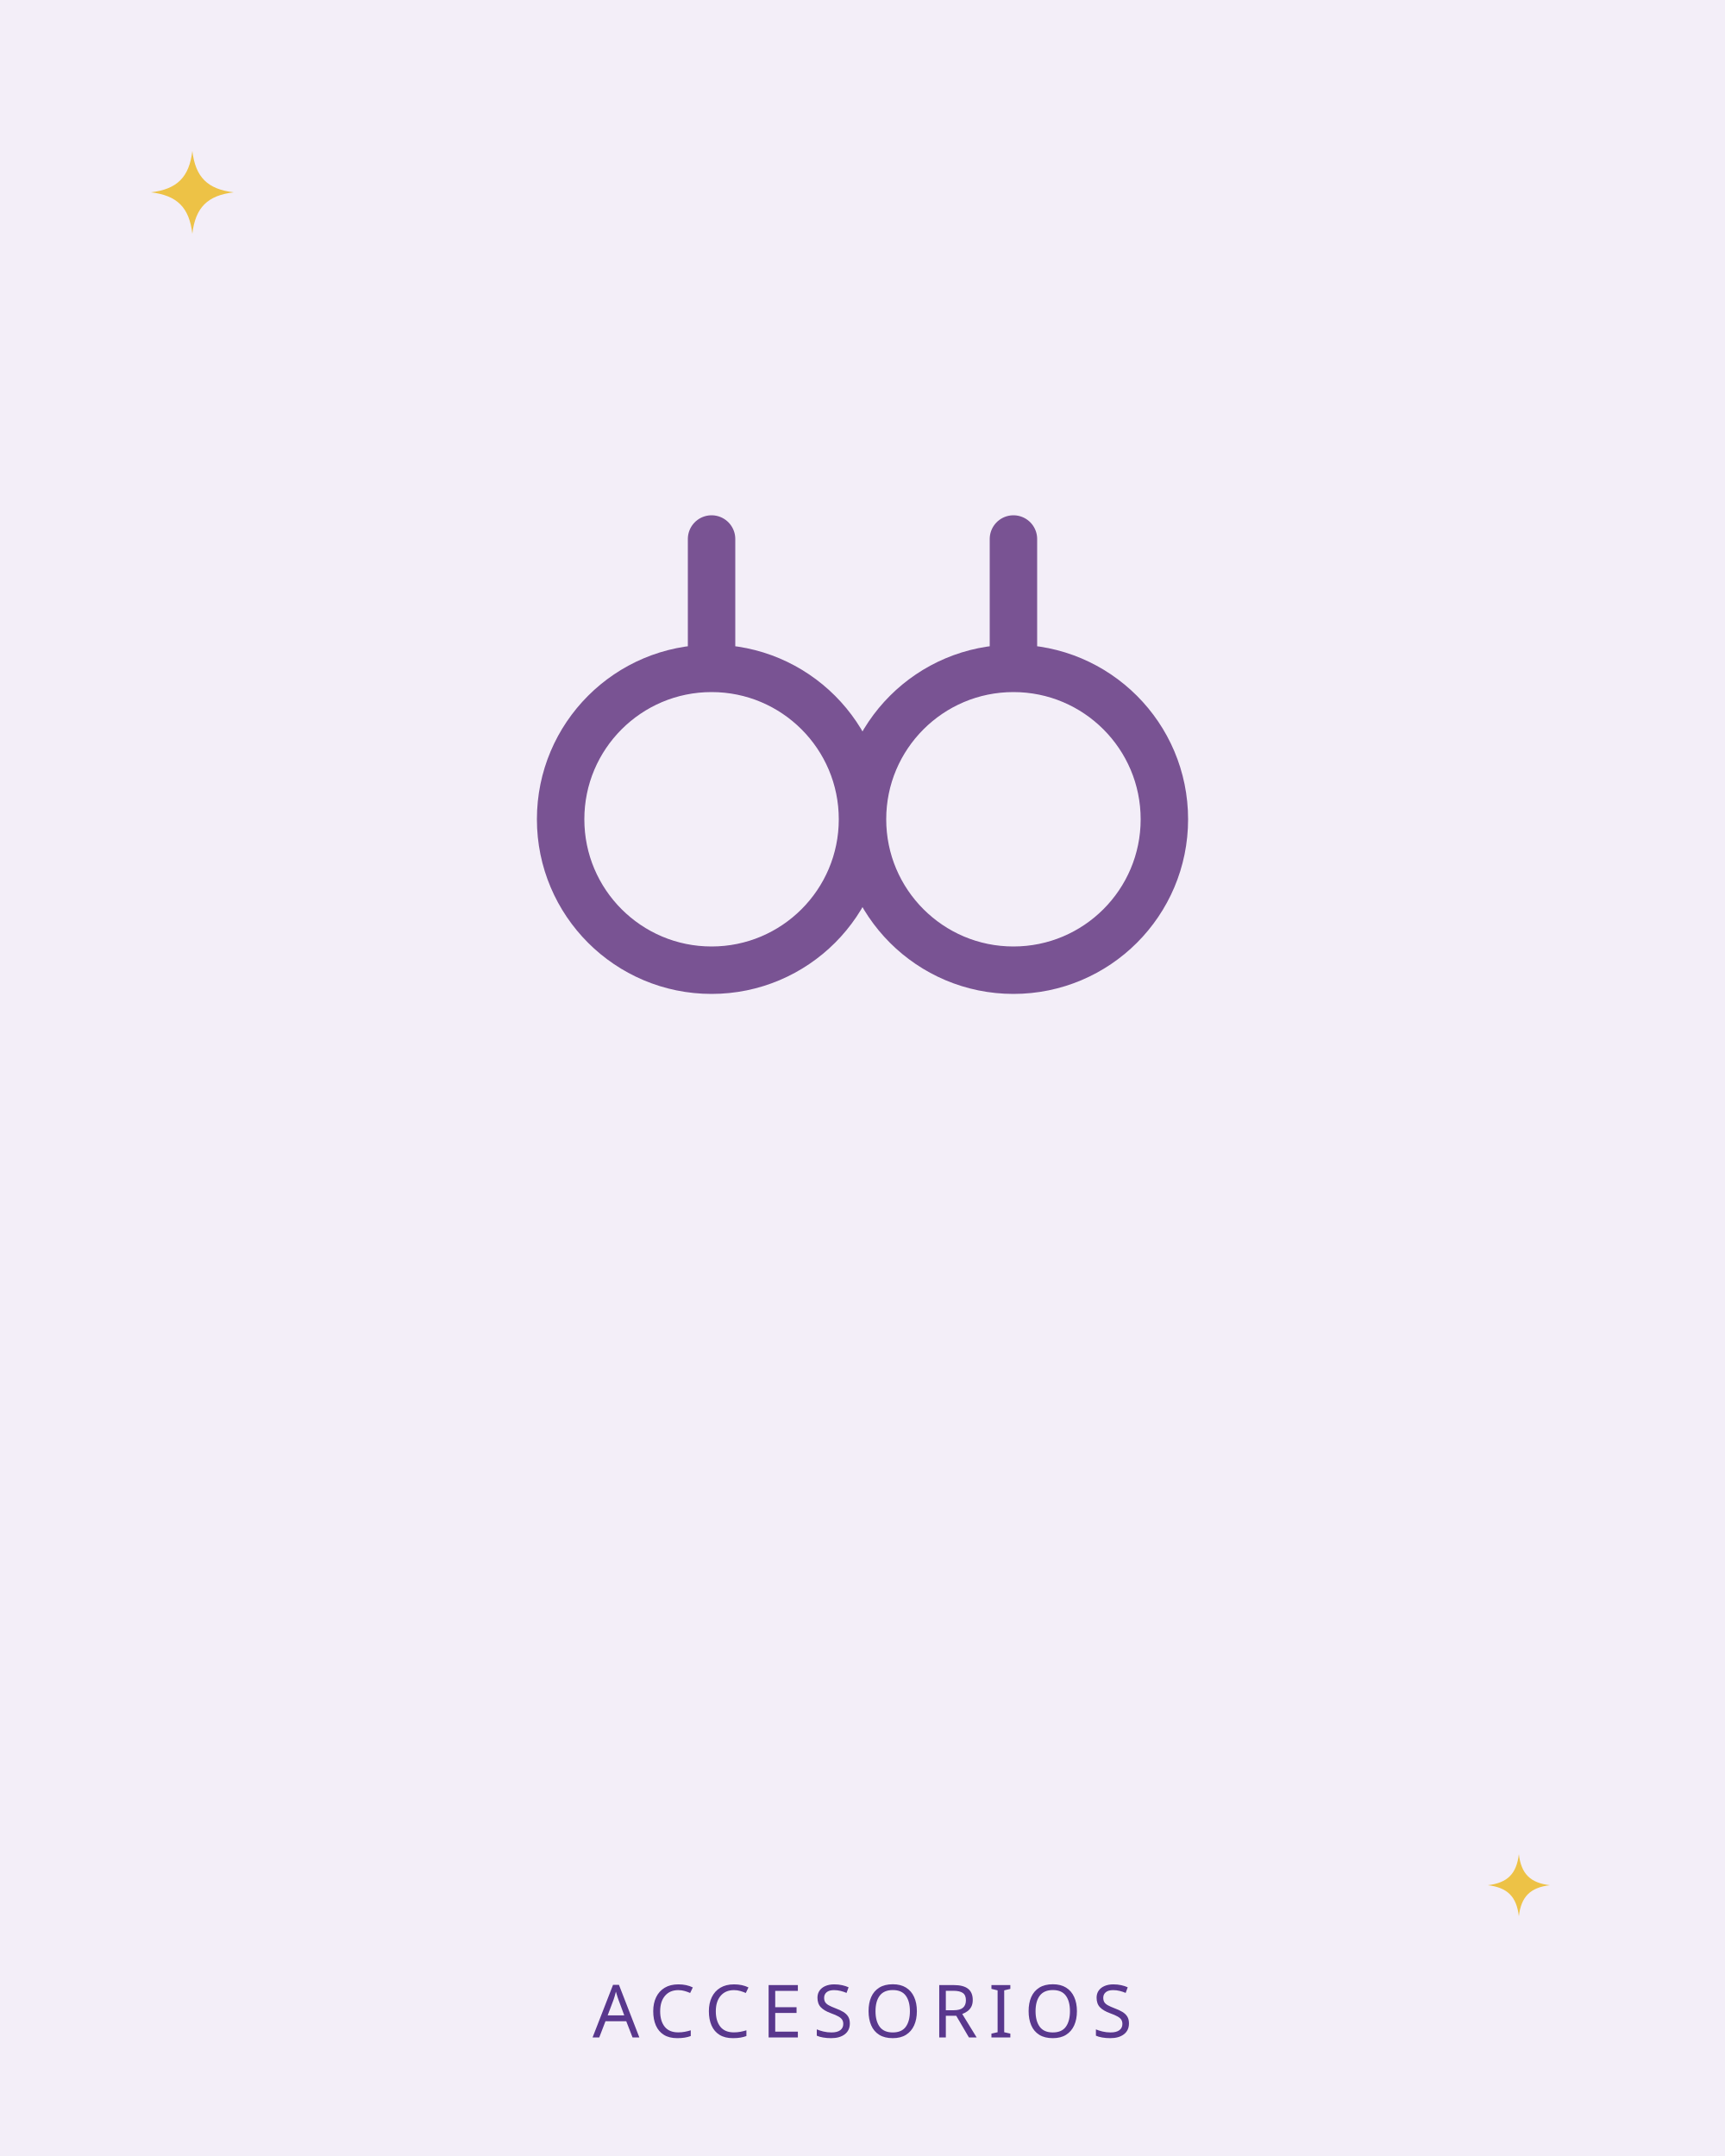
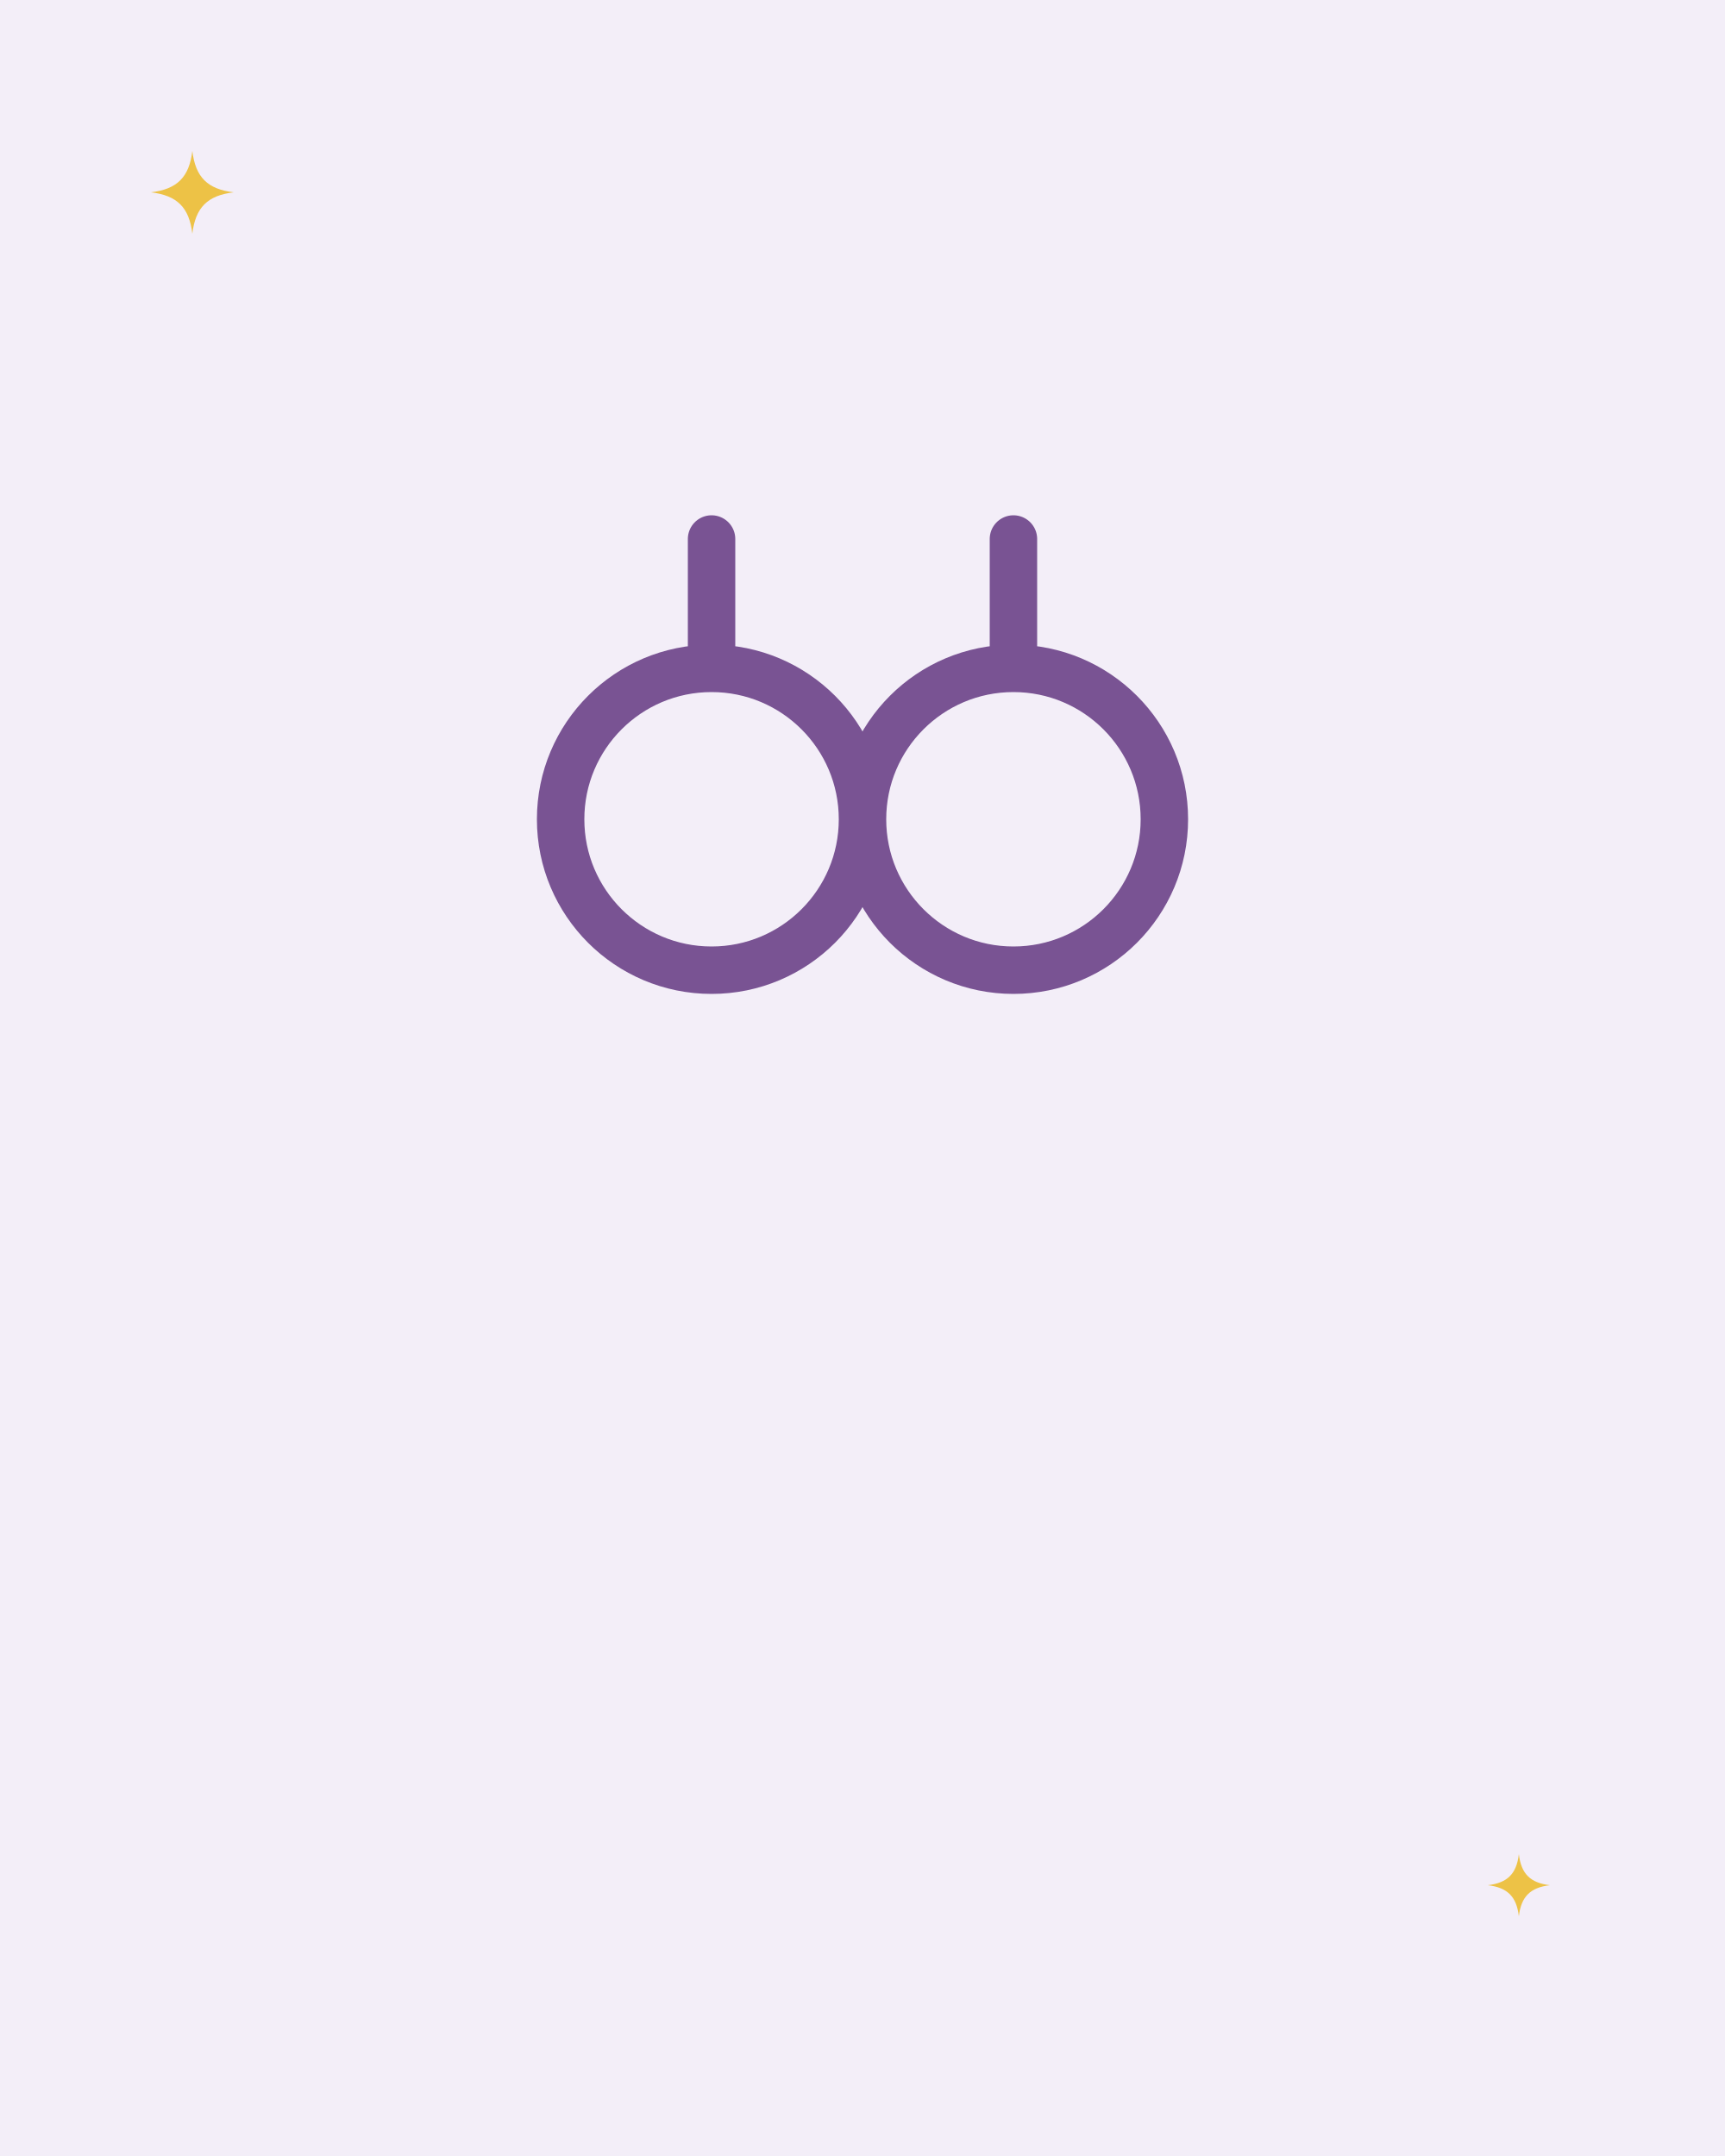
<svg xmlns="http://www.w3.org/2000/svg" viewBox="0 0 800 1000" width="800" height="1000">
  <rect width="800" height="1000" fill="#F3EEF8" />
  <path transform="translate(70 70) scale(1.6)" d="M12 0C12.9 7.6 16.4 11.1 24 12 16.4 12.9 12.9 16.4 12 24 11.1 16.4 7.6 12.9 0 12 7.6 11.1 11.1 7.6 12 0Z" fill="#EDC246" />
  <path transform="translate(690 860) scale(1.2)" d="M12 0C12.9 7.6 16.4 11.1 24 12 16.4 12.9 12.9 16.4 12 24 11.1 16.4 7.6 12.9 0 12 7.6 11.1 11.1 7.6 12 0Z" fill="#EDC246" />
  <g>
    <path d="M330 380 m-70 0 a70 70 0 1 0 140 0 a70 70 0 1 0 -140 0 M470 380 m-70 0 a70 70 0 1 0 140 0 a70 70 0 1 0 -140 0 M330 250 V310 M470 250 V310" fill="none" stroke="#795393" stroke-width="22" stroke-linecap="round" />
  </g>
-   <text x="400" y="945" text-anchor="middle" font-family="Josefin Sans, Montserrat, sans-serif" font-size="34" letter-spacing="5" fill="#59378D">ACCESORIOS</text>
</svg>
